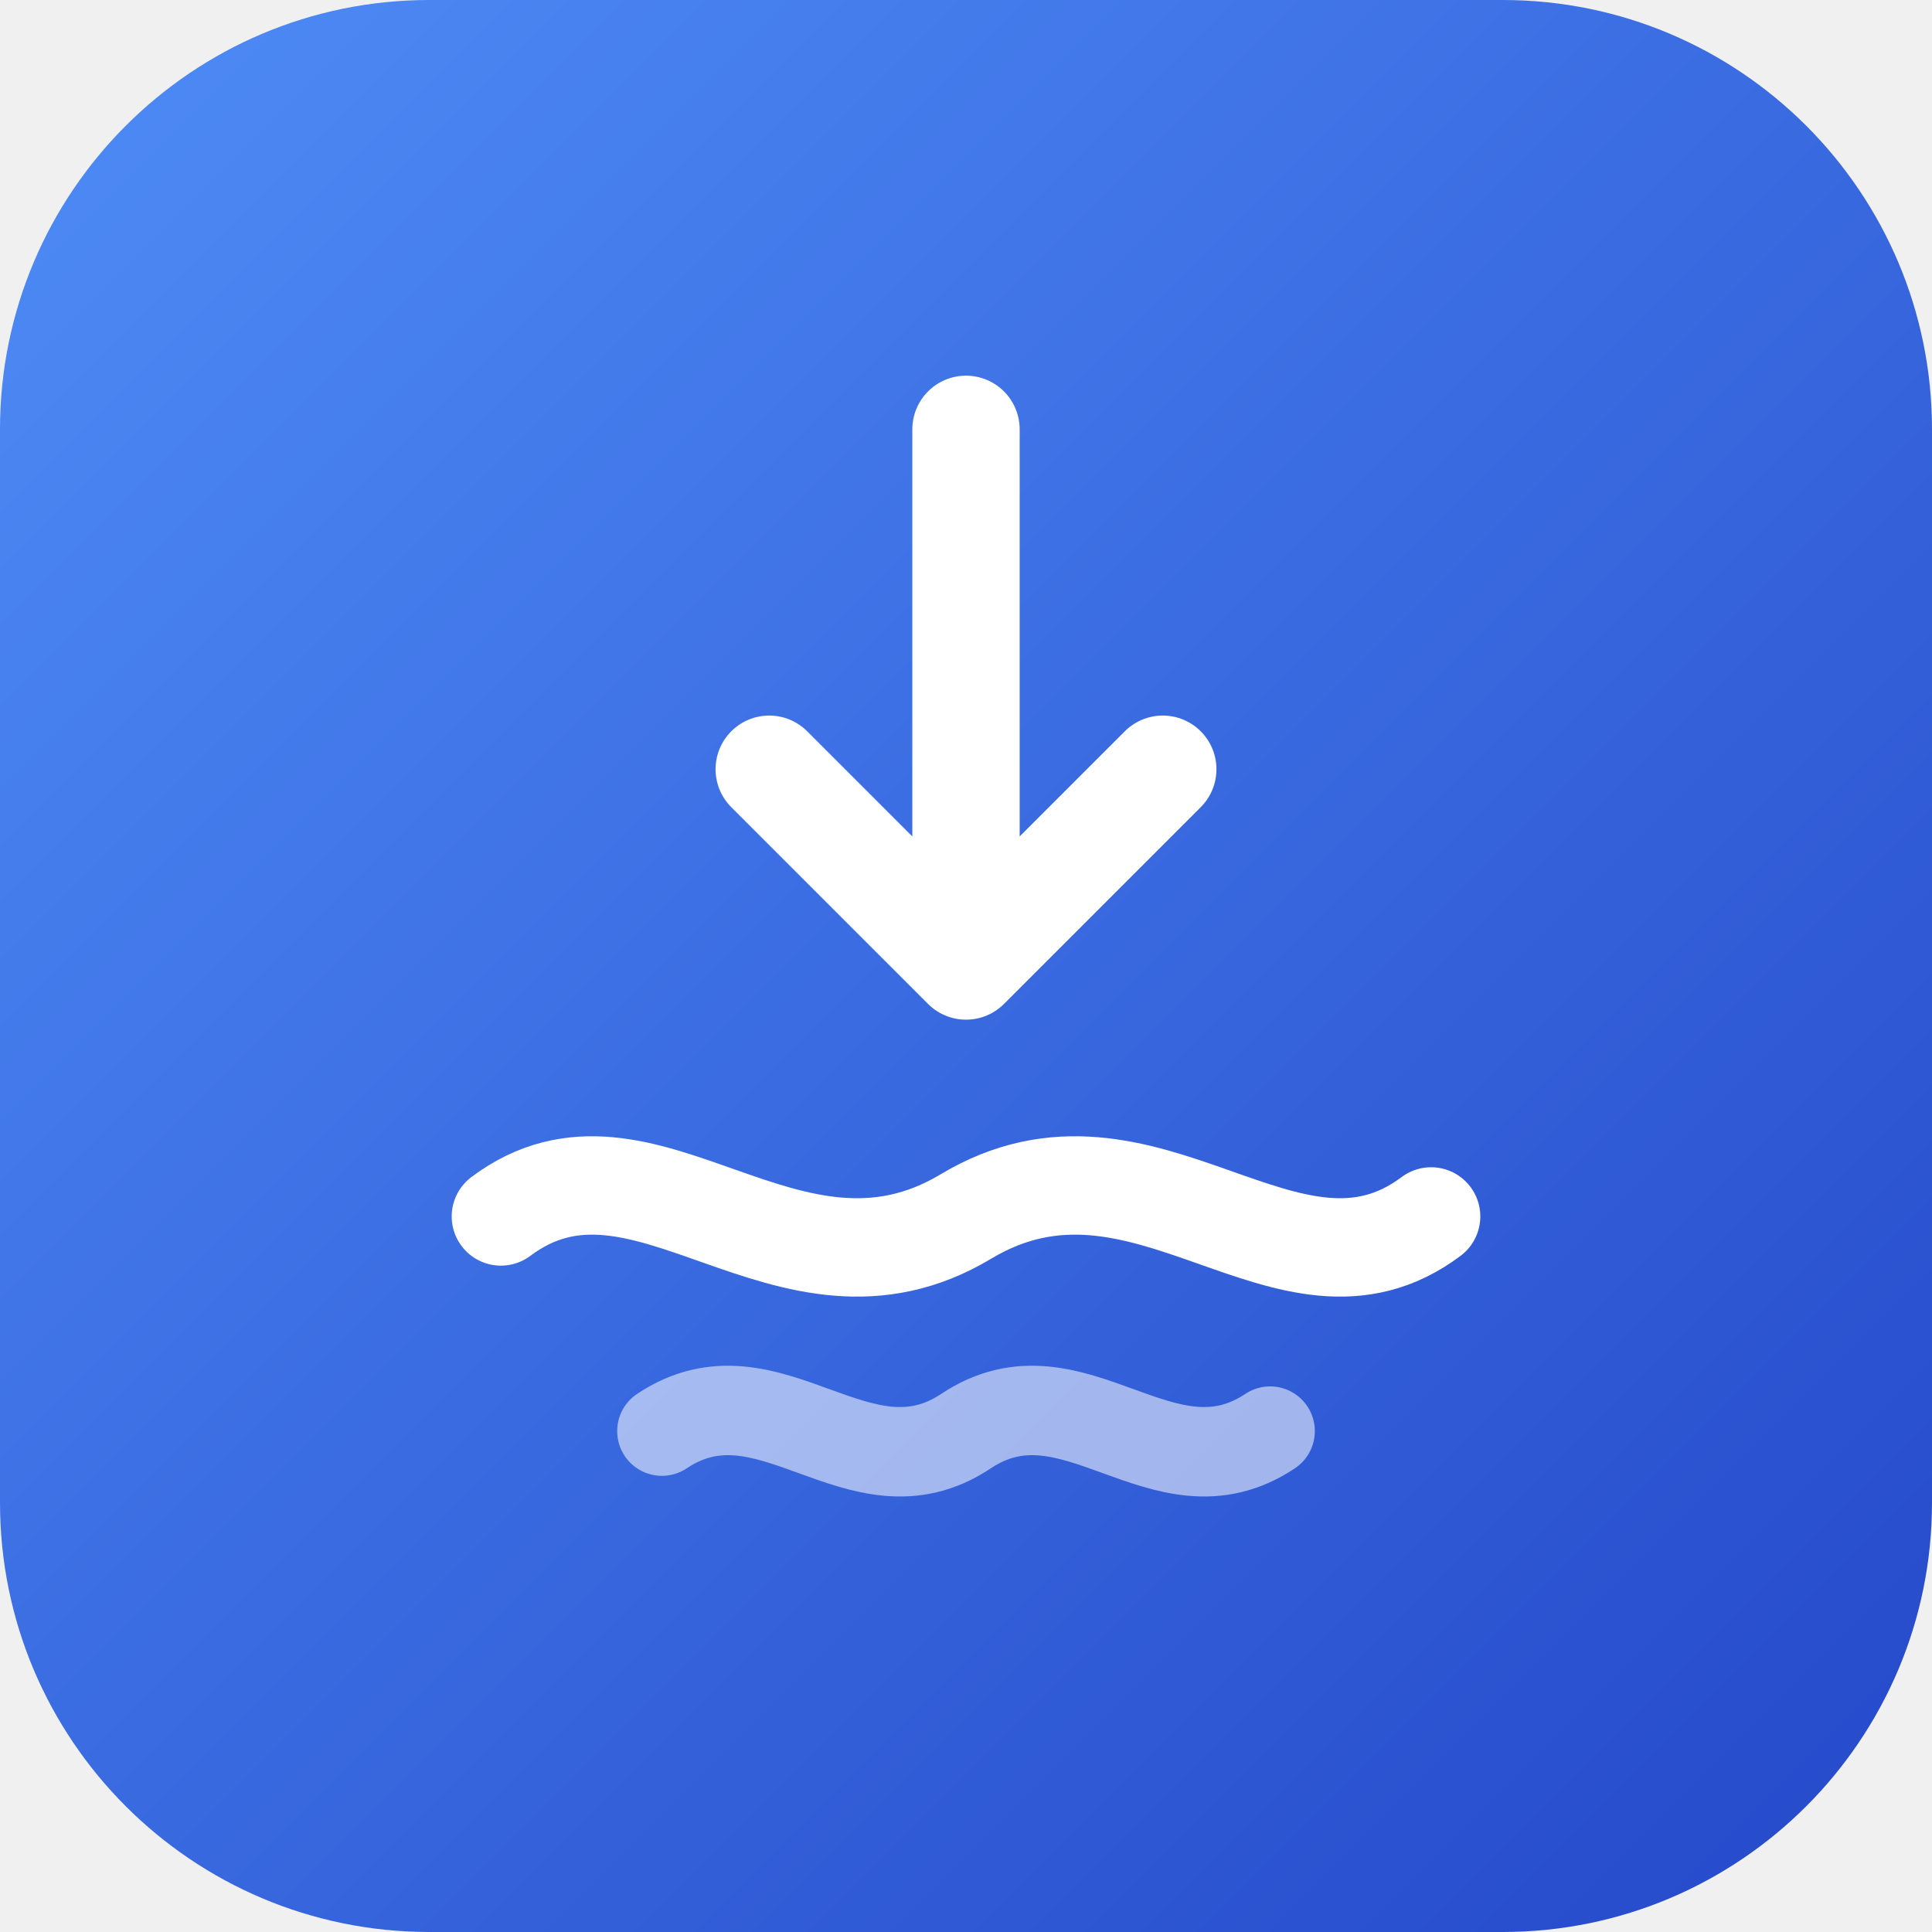
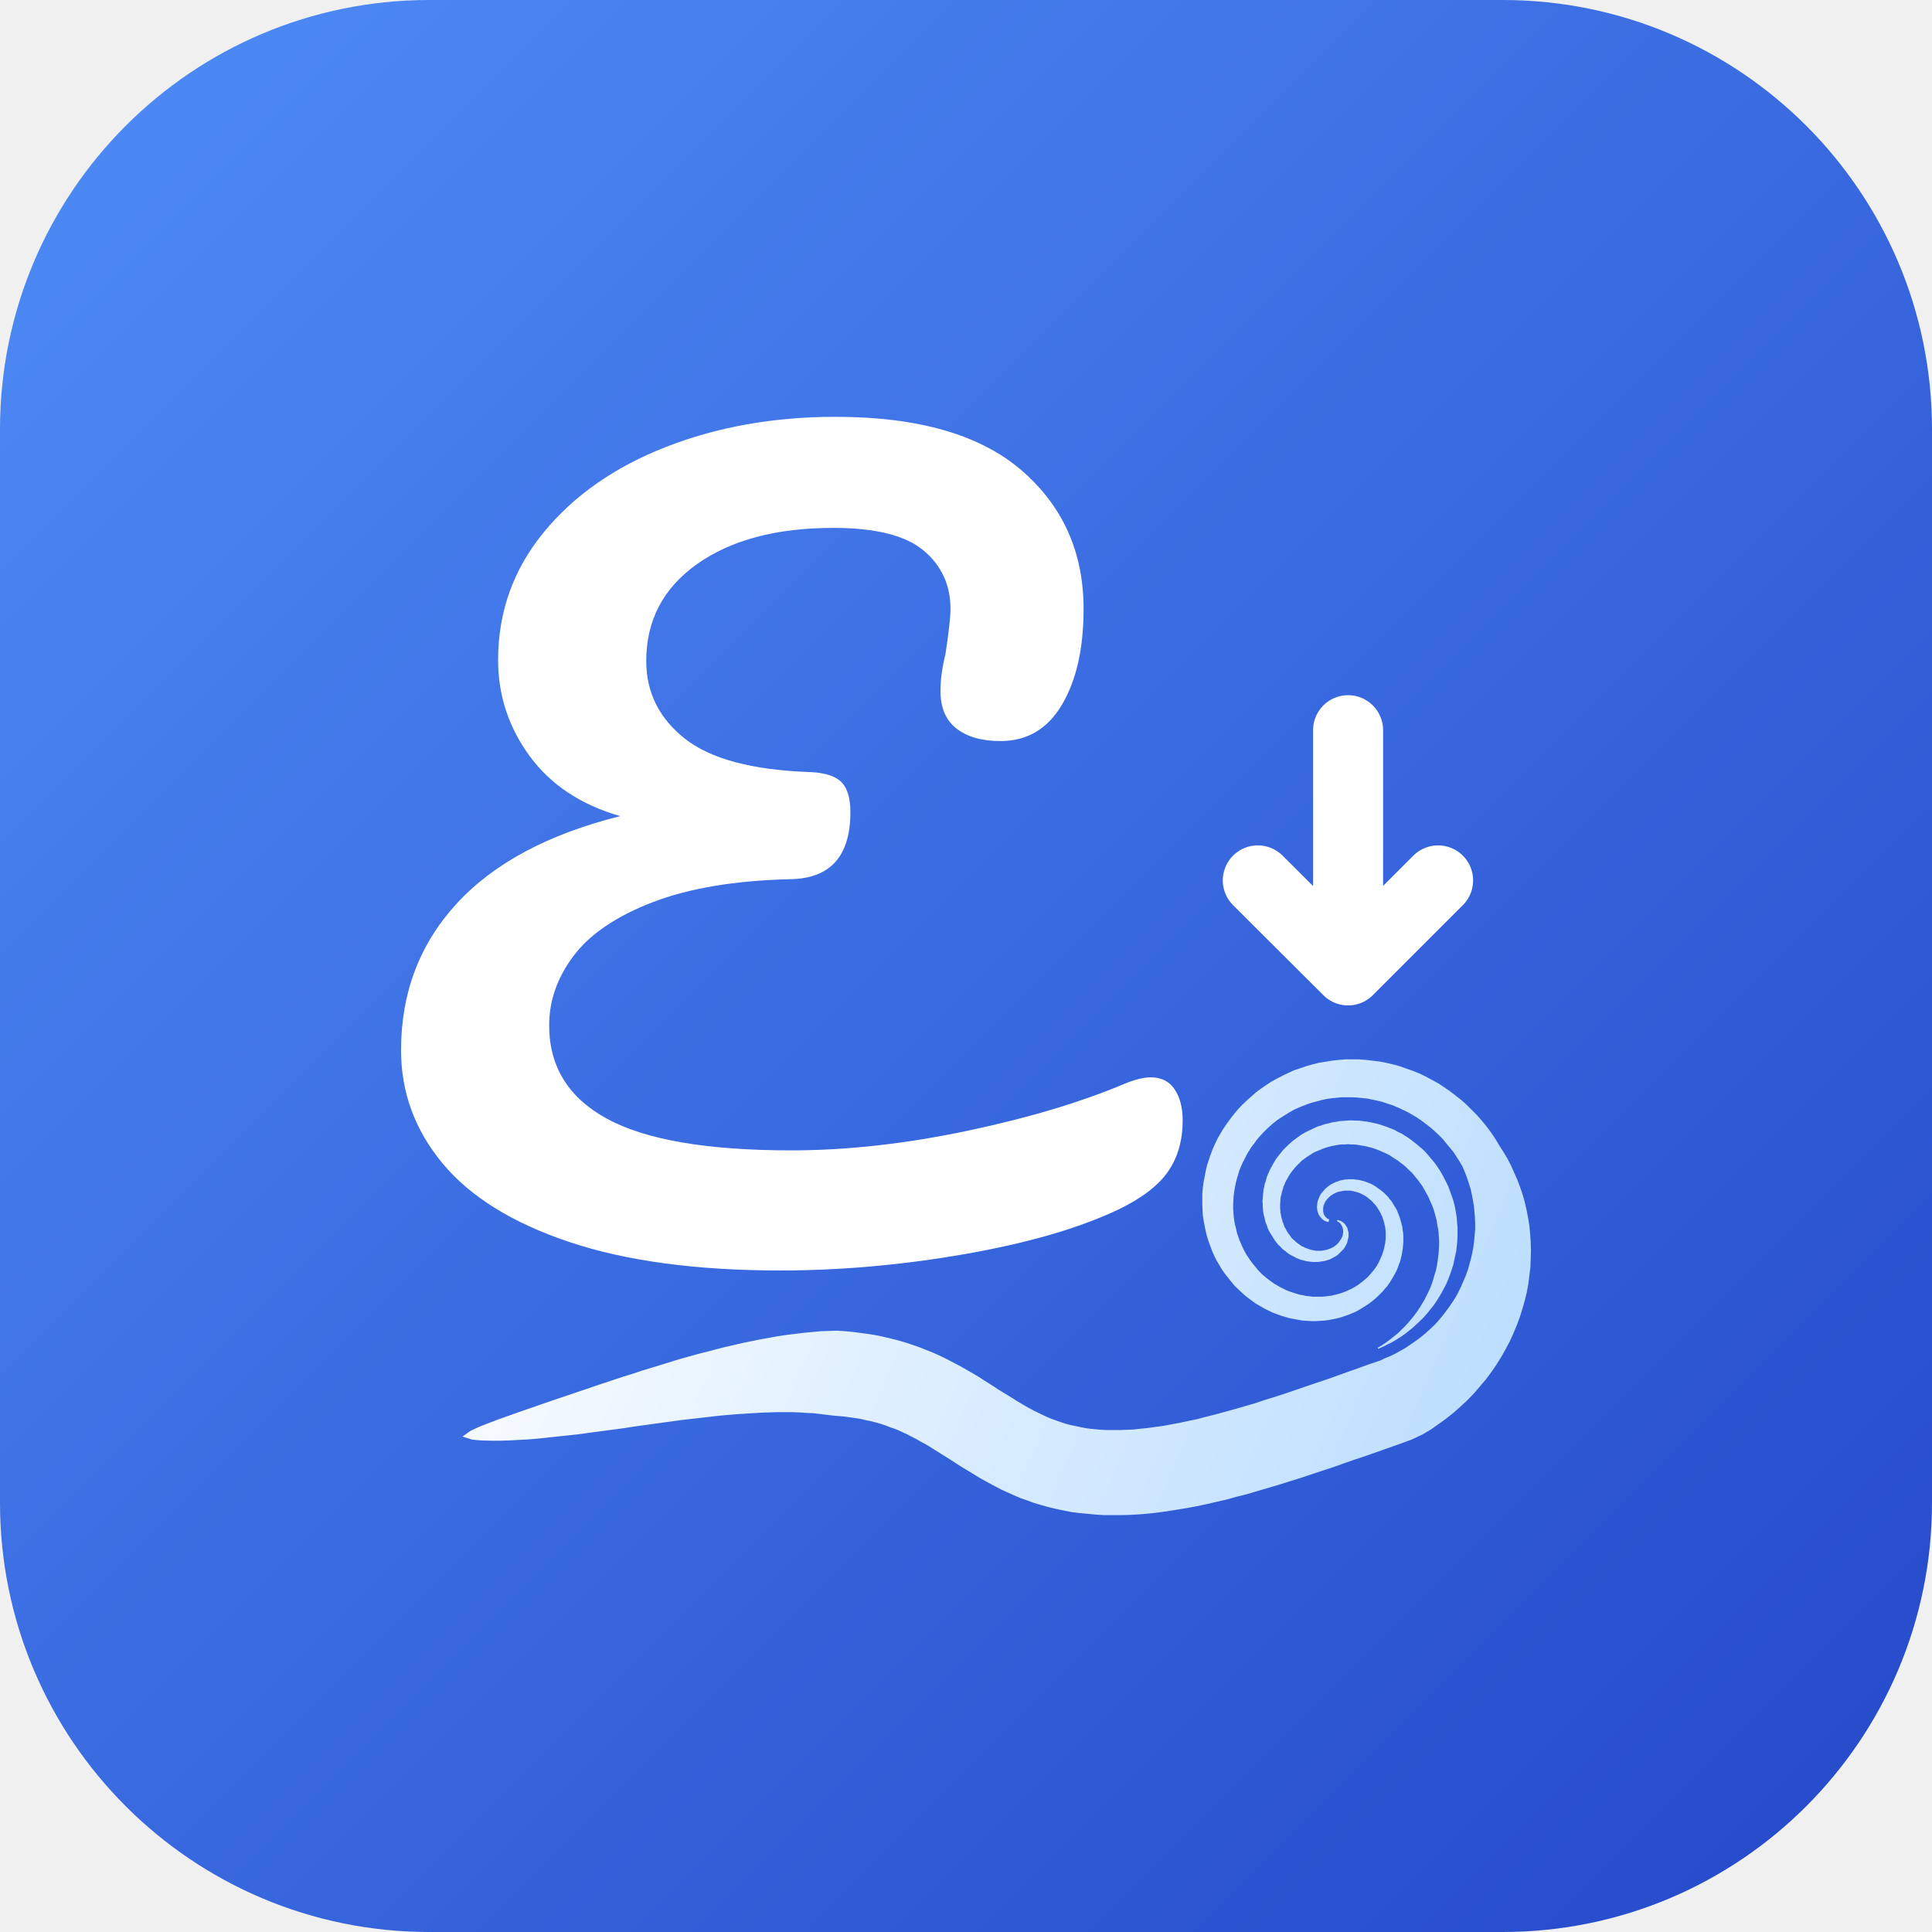
<svg xmlns="http://www.w3.org/2000/svg" viewBox="0 0 108 108" width="108" height="108">
  <defs>
    <linearGradient id="bg-grad" x1="0%" y1="0%" x2="100%" y2="100%">
      <stop offset="0%" stop-color="#4F8DF7" />
      <stop offset="100%" stop-color="#2447C9" />
    </linearGradient>
+     <linearGradient id="wave-grad" gradientUnits="userSpaceOnUse" x1="34.6" y1="57.6" x2="75.8" y2="75.2">
+       <stop offset="0" stop-color="#FFFFFF" />
+       <stop offset="1" stop-color="#B8DCFF" />
+     </linearGradient>
  </defs>
  <rect width="108" height="108" rx="24" fill="url(#bg-grad)" />
-   <g fill="none" stroke="#FFFFFF" stroke-linecap="round" stroke-linejoin="round">
-     <path d="M54 24 V54 M43 43 L54 54 L65 43" stroke-width="6" />
-     <path d="M28 68 C36 62 44 74 54 68 C64 62 72 74 80 68" stroke-width="5.5" />
-     <path d="M37 80 C43 76 48 84 54 80 C60 76 65 84 71 80" stroke-width="5" opacity="0.55" />
+   <g transform="translate(54 54) scale(1.45) translate(-54 -54)">
+     <path d="M61.118 58.292Q61.735 58.292 62.044 58.755Q62.353 59.218 62.353 59.951Q62.353 61.108 61.793 61.919Q61.234 62.729 59.883 63.385Q57.607 64.465 53.98 65.102Q50.354 65.738 46.843 65.738Q41.981 65.738 38.702 64.639Q35.422 63.539 33.821 61.61Q32.22 59.681 32.22 57.25Q32.22 53.932 34.361 51.598Q36.503 49.264 40.669 48.222Q38.393 47.566 37.178 45.907Q35.962 44.248 35.962 42.203Q35.962 39.425 37.718 37.284Q39.473 35.143 42.444 33.985Q45.415 32.828 48.965 32.828Q53.749 32.828 56.141 34.892Q58.533 36.956 58.533 40.236Q58.533 42.512 57.703 43.92Q56.874 45.328 55.331 45.328Q54.25 45.328 53.633 44.846Q53.016 44.364 53.016 43.399Q53.016 42.743 53.209 41.972Q53.402 40.699 53.402 40.236Q53.402 38.847 52.36 37.978Q51.318 37.11 48.887 37.11Q45.608 37.11 43.64 38.499Q41.673 39.888 41.673 42.242Q41.673 44.055 43.158 45.232Q44.643 46.409 48 46.524Q48.849 46.563 49.196 46.91Q49.543 47.257 49.543 48.068Q49.543 50.614 47.228 50.653Q44.026 50.73 41.923 51.54Q39.821 52.35 38.875 53.604Q37.93 54.858 37.93 56.286Q37.93 58.678 40.168 59.893Q42.406 61.108 47.267 61.108Q50.469 61.108 54.038 60.356Q57.607 59.604 60.153 58.523Q60.732 58.292 61.118 58.292Z" fill="#FFFFFF" />
+     <path d="M34.59 72.14 L34.96 72.26 L35.31 72.29 L35.67 72.30 L36.03 72.30 L36.40 72.29 L36.76 72.27 L37.13 72.25 L37.50 72.22 L37.87 72.18 L38.24 72.14 L38.62 72.10 L38.99 72.06 L39.37 72.01 L39.74 71.96 L40.12 71.91 L40.49 71.86 L40.86 71.81 L41.24 71.75 L41.61 71.70 L41.97 71.65 L42.34 71.60 L42.70 71.55 L43.06 71.50 L43.42 71.46 L43.77 71.42 L44.12 71.38 L44.46 71.34 L44.80 71.31 L45.14 71.28 L45.46 71.26 L45.79 71.24 L46.10 71.22 L46.41 71.21 L46.71 71.20 L47.01 71.20 L47.29 71.20 L47.57 71.21 L47.85 71.23 L48.11 71.24 L48.36 71.27 L48.61 71.30 L48.85 71.33 L49.08 71.35 L49.31 71.37 L49.53 71.40 L49.74 71.43 L49.94 71.46 L50.14 71.51 L50.34 71.55 L50.53 71.60 L50.71 71.65 L50.89 71.71 L51.07 71.78 L51.25 71.84 L51.42 71.91 L51.59 71.99 L51.76 72.07 L51.93 72.16 L52.09 72.24 L52.26 72.34 L52.43 72.43 L52.60 72.53 L52.77 72.64 L52.95 72.75 L53.12 72.86 L53.30 72.97 L53.49 73.09 L53.67 73.21 L53.86 73.33 L54.06 73.45 L54.26 73.57 L54.47 73.70 L54.68 73.82 L54.90 73.94 L55.12 74.06 L55.35 74.18 L55.59 74.29 L55.84 74.40 L56.09 74.51 L56.35 74.60 L56.62 74.70 L56.89 74.78 L57.18 74.86 L57.47 74.93 L57.76 74.99 L58.06 75.05 L58.37 75.09 L58.69 75.12 L59.01 75.15 L59.33 75.17 L59.66 75.17 L60.00 75.17 L60.34 75.16 L60.69 75.14 L61.04 75.11 L61.40 75.07 L61.76 75.02 L62.13 74.96 L62.50 74.90 L62.88 74.83 L63.26 74.75 L63.65 74.66 L64.04 74.57 L64.44 74.46 L64.84 74.36 L65.24 74.24 L65.65 74.12 L66.06 74.00 L66.47 73.87 L66.89 73.74 L67.31 73.60 L67.73 73.46 L68.16 73.32 L68.58 73.17 L69.01 73.02 L69.43 72.88 L69.86 72.73 L70.28 72.58 L70.71 72.43 L71.20 72.25 L71.60 72.06 L71.92 71.87 L72.22 71.66 L72.51 71.45 L72.80 71.22 L73.07 70.98 L73.33 70.74 L73.58 70.48 L73.81 70.21 L74.04 69.94 L74.25 69.66 L74.45 69.37 L74.63 69.08 L74.80 68.78 L74.96 68.48 L75.10 68.17 L75.23 67.86 L75.35 67.54 L75.45 67.22 L75.54 66.90 L75.62 66.58 L75.68 66.25 L75.72 65.93 L75.76 65.61 L75.77 65.28 L75.78 64.96 L75.77 64.64 L75.75 64.33 L75.72 64.02 L75.67 63.71 L75.61 63.40 L75.54 63.10 L75.46 62.81 L75.36 62.52 L75.25 62.23 L75.13 61.96 L75.01 61.69 L74.87 61.42 L74.72 61.17 L74.56 60.92 L74.41 60.67 L74.25 60.43 L74.08 60.20 L73.90 59.98 L73.71 59.76 L73.51 59.56 L73.31 59.36 L73.10 59.17 L72.88 59.00 L72.66 58.83 L72.43 58.67 L72.20 58.52 L71.96 58.39 L71.72 58.26 L71.47 58.14 L71.22 58.04 L70.96 57.95 L70.71 57.86 L70.45 57.79 L70.19 57.73 L69.93 57.68 L69.67 57.65 L69.41 57.62 L69.15 57.60 L68.88 57.60 L68.63 57.60 L68.37 57.62 L68.11 57.65 L67.86 57.69 L67.61 57.73 L67.37 57.79 L67.12 57.86 L66.89 57.94 L66.65 58.02 L66.43 58.12 L66.20 58.23 L65.99 58.34 L65.77 58.46 L65.57 58.59 L65.37 58.73 L65.18 58.87 L65.00 59.03 L64.82 59.19 L64.65 59.35 L64.49 59.52 L64.34 59.70 L64.20 59.88 L64.06 60.07 L63.93 60.26 L63.81 60.46 L63.70 60.65 L63.60 60.86 L63.51 61.06 L63.43 61.27 L63.36 61.48 L63.29 61.69 L63.24 61.91 L63.20 62.12 L63.16 62.33 L63.13 62.55 L63.11 62.76 L63.11 62.97 L63.11 63.19 L63.12 63.40 L63.13 63.61 L63.16 63.81 L63.20 64.02 L63.24 64.22 L63.29 64.42 L63.35 64.61 L63.42 64.80 L63.49 64.99 L63.57 65.17 L63.66 65.35 L63.76 65.52 L63.86 65.69 L63.97 65.85 L64.09 66.00 L64.21 66.15 L64.33 66.30 L64.46 66.43 L64.60 66.56 L64.74 66.69 L64.88 66.80 L65.03 66.91 L65.18 67.02 L65.34 67.11 L65.49 67.20 L65.65 67.28 L65.82 67.36 L65.98 67.42 L66.14 67.48 L66.31 67.53 L66.48 67.58 L66.65 67.61 L66.81 67.64 L66.98 67.67 L67.15 67.68 L67.32 67.69 L67.48 67.69 L67.65 67.68 L67.81 67.67 L67.97 67.65 L68.13 67.62 L68.28 67.59 L68.44 67.55 L68.59 67.50 L68.73 67.45 L68.88 67.39 L69.02 67.33 L69.15 67.26 L69.28 67.18 L69.41 67.10 L69.53 67.02 L69.65 66.93 L69.76 66.84 L69.87 66.74 L69.97 66.64 L70.07 66.54 L70.16 66.43 L70.25 66.33 L70.33 66.21 L70.40 66.10 L70.47 65.98 L70.54 65.86 L70.60 65.74 L70.65 65.62 L70.69 65.50 L70.74 65.38 L70.77 65.25 L70.80 65.13 L70.82 65.01 L70.84 64.88 L70.85 64.76 L70.86 64.64 L70.86 64.52 L70.86 64.40 L70.85 64.28 L70.83 64.16 L70.82 64.05 L70.79 63.94 L70.76 63.83 L70.73 63.72 L70.69 63.61 L70.65 63.51 L70.61 63.41 L70.56 63.32 L70.50 63.23 L70.45 63.14 L70.39 63.05 L70.32 62.97 L70.26 62.89 L70.19 62.82 L70.12 62.75 L70.05 62.69 L69.97 62.63 L69.89 62.57 L69.82 62.52 L69.74 62.47 L69.66 62.42 L69.57 62.38 L69.49 62.35 L69.41 62.32 L69.33 62.29 L69.24 62.27 L69.16 62.25 L69.08 62.24 L69.00 62.23 L68.92 62.22 L68.84 62.22 L68.76 62.22 L68.68 62.23 L68.60 62.23 L68.53 62.25 L68.46 62.26 L68.39 62.28 L68.32 62.31 L68.25 62.33 L68.19 62.36 L68.13 62.39 L68.07 62.42 L68.01 62.46 L67.96 62.50 L67.91 62.54 L67.86 62.58 L67.82 62.62 L67.78 62.67 L67.74 62.72 L67.70 62.76 L67.67 62.81 L67.64 62.86 L67.62 62.91 L67.60 62.96 L67.58 63.01 L67.56 63.06 L67.55 63.11 L67.54 63.16 L67.54 63.21 L67.53 63.26 L67.53 63.31 L67.54 63.35 L67.54 63.40 L67.55 63.44 L67.56 63.49 L67.58 63.53 L67.59 63.57 L67.61 63.60 L67.63 63.64 L67.66 63.67 L67.68 63.70 L67.71 63.73 L67.73 63.76 L67.76 63.78 L67.79 63.80 L67.82 63.82 L67.85 63.83 L67.89 63.85 L67.92 63.86 L67.95 63.86 L67.98 63.87 L68.00 63.77 L67.98 63.76 L67.96 63.75 L67.94 63.74 L67.92 63.73 L67.90 63.71 L67.88 63.69 L67.86 63.67 L67.84 63.65 L67.83 63.63 L67.82 63.61 L67.80 63.58 L67.79 63.56 L67.78 63.53 L67.78 63.50 L67.77 63.47 L67.77 63.44 L67.77 63.41 L67.77 63.38 L67.77 63.35 L67.77 63.32 L67.78 63.28 L67.78 63.25 L67.79 63.22 L67.81 63.18 L67.82 63.15 L67.84 63.12 L67.85 63.08 L67.88 63.05 L67.90 63.02 L67.92 62.99 L67.95 62.96 L67.98 62.93 L68.01 62.90 L68.04 62.87 L68.08 62.84 L68.12 62.82 L68.16 62.79 L68.20 62.77 L68.24 62.75 L68.29 62.73 L68.33 62.71 L68.38 62.70 L68.43 62.69 L68.48 62.68 L68.54 62.67 L68.59 62.66 L68.64 62.66 L68.70 62.66 L68.76 62.66 L68.82 62.66 L68.87 62.67 L68.93 62.68 L68.99 62.70 L69.05 62.71 L69.11 62.73 L69.17 62.75 L69.23 62.78 L69.29 62.81 L69.35 62.84 L69.40 62.87 L69.46 62.91 L69.51 62.95 L69.57 63.00 L69.62 63.04 L69.67 63.09 L69.72 63.15 L69.77 63.20 L69.82 63.26 L69.86 63.32 L69.90 63.39 L69.94 63.45 L69.98 63.52 L70.01 63.59 L70.05 63.67 L70.07 63.74 L70.10 63.82 L70.12 63.90 L70.14 63.98 L70.16 64.07 L70.17 64.15 L70.18 64.24 L70.18 64.33 L70.18 64.41 L70.18 64.50 L70.17 64.60 L70.16 64.69 L70.14 64.78 L70.12 64.87 L70.10 64.96 L70.07 65.05 L70.04 65.14 L70.00 65.23 L69.96 65.32 L69.92 65.41 L69.87 65.50 L69.82 65.59 L69.76 65.67 L69.70 65.75 L69.63 65.83 L69.56 65.91 L69.49 65.99 L69.41 66.06 L69.33 66.13 L69.24 66.20 L69.15 66.27 L69.06 66.33 L68.96 66.39 L68.87 66.44 L68.76 66.49 L68.66 66.54 L68.55 66.58 L68.44 66.62 L68.33 66.65 L68.21 66.68 L68.09 66.71 L67.98 66.72 L67.85 66.74 L67.73 66.75 L67.61 66.75 L67.48 66.75 L67.36 66.75 L67.23 66.73 L67.11 66.72 L66.98 66.69 L66.85 66.67 L66.73 66.63 L66.60 66.59 L66.48 66.55 L66.35 66.50 L66.23 66.44 L66.11 66.38 L65.99 66.31 L65.87 66.24 L65.76 66.16 L65.65 66.08 L65.54 65.99 L65.43 65.90 L65.33 65.80 L65.23 65.69 L65.14 65.58 L65.05 65.47 L64.96 65.35 L64.88 65.23 L64.80 65.11 L64.73 64.98 L64.66 64.84 L64.60 64.70 L64.54 64.56 L64.49 64.42 L64.44 64.27 L64.41 64.12 L64.37 63.97 L64.34 63.81 L64.32 63.66 L64.31 63.50 L64.30 63.34 L64.30 63.18 L64.31 63.02 L64.32 62.85 L64.34 62.69 L64.37 62.53 L64.40 62.37 L64.44 62.21 L64.49 62.04 L64.54 61.88 L64.60 61.73 L64.67 61.57 L64.75 61.42 L64.83 61.26 L64.92 61.11 L65.01 60.97 L65.12 60.83 L65.22 60.69 L65.34 60.55 L65.46 60.42 L65.59 60.29 L65.72 60.17 L65.86 60.05 L66.00 59.94 L66.15 59.84 L66.31 59.74 L66.47 59.64 L66.63 59.55 L66.80 59.47 L66.97 59.40 L67.15 59.33 L67.33 59.27 L67.52 59.22 L67.70 59.17 L67.89 59.13 L68.08 59.10 L68.28 59.08 L68.47 59.06 L68.67 59.06 L68.87 59.06 L69.07 59.07 L69.27 59.09 L69.47 59.11 L69.66 59.15 L69.86 59.19 L70.06 59.24 L70.26 59.31 L70.45 59.37 L70.64 59.45 L70.83 59.54 L71.02 59.63 L71.20 59.73 L71.38 59.84 L71.56 59.96 L71.73 60.09 L71.90 60.22 L72.06 60.36 L72.22 60.51 L72.37 60.66 L72.51 60.83 L72.65 61.00 L72.79 61.17 L72.91 61.35 L73.03 61.54 L73.14 61.73 L73.23 61.94 L73.31 62.15 L73.38 62.36 L73.45 62.58 L73.50 62.80 L73.54 63.02 L73.58 63.24 L73.60 63.47 L73.62 63.69 L73.63 63.92 L73.63 64.15 L73.61 64.37 L73.59 64.60 L73.56 64.83 L73.52 65.05 L73.47 65.27 L73.41 65.49 L73.35 65.71 L73.27 65.93 L73.18 66.14 L73.09 66.35 L72.99 66.56 L72.88 66.76 L72.76 66.95 L72.63 67.14 L72.49 67.33 L72.35 67.51 L72.20 67.69 L72.04 67.86 L71.87 68.02 L71.70 68.17 L71.52 68.32 L71.33 68.46 L71.14 68.59 L70.95 68.72 L70.74 68.84 L70.54 68.95 L70.33 69.05 L70.11 69.14 L69.97 69.21 L69.61 69.33 L69.19 69.48 L68.77 69.63 L68.35 69.78 L67.93 69.93 L67.51 70.07 L67.10 70.21 L66.69 70.35 L66.28 70.49 L65.88 70.62 L65.49 70.74 L65.10 70.87 L64.72 70.98 L64.34 71.09 L63.97 71.19 L63.61 71.29 L63.25 71.38 L62.91 71.47 L62.57 71.54 L62.24 71.61 L61.92 71.67 L61.60 71.73 L61.30 71.77 L61.01 71.81 L60.72 71.84 L60.45 71.87 L60.18 71.88 L59.93 71.89 L59.68 71.89 L59.44 71.89 L59.21 71.88 L58.99 71.86 L58.78 71.84 L58.58 71.81 L58.38 71.77 L58.19 71.73 L58.00 71.69 L57.82 71.64 L57.64 71.58 L57.47 71.52 L57.30 71.46 L57.13 71.39 L56.96 71.31 L56.80 71.23 L56.63 71.15 L56.46 71.06 L56.30 70.97 L56.13 70.87 L55.96 70.77 L55.79 70.66 L55.61 70.55 L55.43 70.44 L55.25 70.33 L55.07 70.21 L54.88 70.09 L54.69 69.97 L54.49 69.84 L54.29 69.72 L54.08 69.60 L53.87 69.48 L53.65 69.36 L53.42 69.24 L53.19 69.12 L52.96 69.01 L52.71 68.90 L52.46 68.80 L52.21 68.70 L51.95 68.61 L51.68 68.52 L51.41 68.44 L51.13 68.37 L50.84 68.30 L50.56 68.24 L50.26 68.19 L49.96 68.15 L49.66 68.11 L49.35 68.08 L49.04 68.06 L48.72 68.07 L48.40 68.08 L48.08 68.11 L47.76 68.14 L47.43 68.18 L47.10 68.22 L46.76 68.27 L46.43 68.33 L46.09 68.39 L45.75 68.46 L45.40 68.53 L45.06 68.61 L44.71 68.69 L44.36 68.78 L44.01 68.87 L43.66 68.96 L43.30 69.06 L42.94 69.16 L42.59 69.27 L42.23 69.38 L41.87 69.49 L41.51 69.60 L41.15 69.72 L40.79 69.83 L40.43 69.95 L40.07 70.07 L39.71 70.19 L39.36 70.31 L39.00 70.43 L38.65 70.55 L38.29 70.67 L37.94 70.79 L37.59 70.91 L37.25 71.03 L36.90 71.15 L36.56 71.27 L36.22 71.39 L35.89 71.51 L35.55 71.64 L35.22 71.77 L34.90 71.92 L34.59 72.14 Z M69.89 68.76 L70.07 68.68 L70.25 68.59 L70.43 68.50 L70.60 68.40 L70.77 68.29 L70.93 68.18 L71.08 68.06 L71.24 67.93 L71.38 67.80 L71.52 67.67 L71.66 67.53 L71.79 67.38 L71.91 67.23 L72.03 67.08 L72.14 66.92 L72.24 66.76 L72.34 66.59 L72.43 66.42 L72.52 66.25 L72.59 66.08 L72.66 65.90 L72.72 65.72 L72.78 65.54 L72.82 65.36 L72.86 65.17 L72.90 64.99 L72.92 64.80 L72.94 64.62 L72.95 64.43 L72.95 64.25 L72.95 64.06 L72.93 63.88 L72.92 63.70 L72.89 63.52 L72.86 63.34 L72.82 63.16 L72.77 62.99 L72.71 62.82 L72.65 62.65 L72.59 62.49 L72.51 62.33 L72.43 62.17 L72.35 62.02 L72.26 61.87 L72.16 61.72 L72.06 61.58 L71.95 61.45 L71.84 61.32 L71.73 61.19 L71.61 61.07 L71.48 60.96 L71.35 60.85 L71.22 60.75 L71.09 60.65 L70.95 60.56 L70.81 60.47 L70.66 60.40 L70.52 60.32 L70.37 60.26 L70.22 60.20 L70.07 60.15 L69.92 60.10 L69.76 60.06 L69.61 60.03 L69.46 60.00 L69.30 59.98 L69.15 59.96 L69.00 59.96 L68.85 59.95 L68.69 59.96 L68.55 59.97 L68.40 59.98 L68.25 60.01 L68.11 60.03 L67.97 60.07 L67.83 60.10 L67.69 60.15 L67.55 60.19 L67.42 60.25 L67.30 60.31 L67.17 60.37 L67.05 60.43 L66.93 60.50 L66.82 60.58 L66.71 60.66 L66.60 60.74 L66.50 60.83 L66.40 60.92 L66.31 61.01 L66.22 61.10 L66.14 61.20 L66.06 61.30 L65.98 61.40 L65.91 61.51 L65.85 61.61 L65.79 61.72 L65.73 61.83 L65.68 61.94 L65.63 62.05 L65.59 62.16 L65.56 62.28 L65.52 62.39 L65.50 62.50 L65.47 62.62 L65.46 62.73 L65.45 62.84 L65.44 62.95 L65.43 63.07 L65.44 63.18 L65.44 63.29 L65.45 63.39 L65.46 63.50 L65.48 63.60 L65.51 63.71 L65.53 63.81 L65.56 63.91 L65.60 64.00 L65.63 64.10 L65.67 64.19 L65.72 64.28 L65.77 64.36 L65.82 64.44 L65.87 64.52 L65.92 64.60 L65.98 64.67 L66.04 64.75 L66.11 64.81 L66.17 64.88 L66.24 64.94 L66.31 64.99 L66.38 65.05 L66.45 65.10 L66.52 65.14 L66.59 65.18 L66.67 65.22 L66.74 65.26 L66.82 65.29 L66.89 65.32 L66.97 65.34 L67.05 65.36 L67.12 65.38 L67.20 65.39 L67.27 65.40 L67.35 65.41 L67.42 65.41 L67.49 65.41 L67.56 65.41 L67.64 65.40 L67.70 65.39 L67.77 65.38 L67.84 65.37 L67.90 65.35 L67.97 65.33 L68.03 65.31 L68.09 65.28 L68.14 65.25 L68.20 65.22 L68.25 65.19 L68.30 65.16 L68.35 65.12 L68.39 65.08 L68.43 65.04 L68.47 65.00 L68.51 64.96 L68.55 64.92 L68.58 64.88 L68.61 64.83 L68.63 64.79 L68.66 64.74 L68.68 64.70 L68.70 64.65 L68.71 64.60 L68.72 64.56 L68.73 64.51 L68.74 64.47 L68.75 64.42 L68.75 64.38 L68.75 64.34 L68.75 64.29 L68.74 64.25 L68.73 64.21 L68.72 64.17 L68.71 64.13 L68.70 64.10 L68.68 64.06 L68.66 64.03 L68.64 64.00 L68.62 63.97 L68.60 63.94 L68.58 63.92 L68.55 63.90 L68.53 63.88 L68.50 63.86 L68.47 63.84 L68.45 63.83 L68.42 63.82 L68.39 63.81 L68.36 63.80 L68.33 63.80 L68.31 63.79 L68.30 63.83 L68.32 63.84 L68.34 63.86 L68.36 63.87 L68.38 63.88 L68.40 63.90 L68.42 63.92 L68.44 63.93 L68.45 63.95 L68.47 63.98 L68.48 64.00 L68.49 64.02 L68.50 64.04 L68.51 64.07 L68.52 64.09 L68.53 64.12 L68.53 64.15 L68.54 64.18 L68.54 64.20 L68.54 64.23 L68.54 64.26 L68.54 64.29 L68.53 64.32 L68.53 64.36 L68.52 64.39 L68.51 64.42 L68.50 64.45 L68.48 64.48 L68.47 64.51 L68.45 64.54 L68.43 64.57 L68.41 64.60 L68.39 64.63 L68.37 64.66 L68.34 64.69 L68.31 64.72 L68.29 64.74 L68.25 64.77 L68.22 64.79 L68.19 64.82 L68.15 64.84 L68.11 64.86 L68.07 64.88 L68.03 64.90 L67.99 64.91 L67.95 64.93 L67.90 64.94 L67.86 64.95 L67.81 64.96 L67.76 64.97 L67.71 64.98 L67.66 64.98 L67.61 64.98 L67.56 64.98 L67.50 64.98 L67.45 64.97 L67.40 64.96 L67.34 64.95 L67.29 64.94 L67.23 64.92 L67.18 64.90 L67.12 64.88 L67.07 64.86 L67.02 64.83 L66.96 64.81 L66.91 64.78 L66.86 64.74 L66.81 64.71 L66.76 64.67 L66.71 64.63 L66.66 64.58 L66.61 64.54 L66.56 64.49 L66.52 64.44 L66.48 64.38 L66.44 64.33 L66.40 64.27 L66.36 64.21 L66.33 64.14 L66.29 64.08 L66.26 64.01 L66.24 63.94 L66.21 63.87 L66.19 63.80 L66.17 63.73 L66.15 63.65 L66.14 63.58 L66.12 63.50 L66.12 63.42 L66.11 63.34 L66.11 63.26 L66.11 63.17 L66.12 63.09 L66.12 63.01 L66.13 62.92 L66.15 62.84 L66.17 62.76 L66.19 62.67 L66.22 62.59 L66.24 62.50 L66.28 62.42 L66.31 62.34 L66.35 62.26 L66.40 62.18 L66.44 62.10 L66.49 62.02 L66.55 61.94 L66.61 61.86 L66.67 61.79 L66.73 61.72 L66.80 61.65 L66.87 61.58 L66.94 61.51 L67.02 61.45 L67.10 61.39 L67.19 61.33 L67.27 61.28 L67.36 61.22 L67.45 61.17 L67.55 61.13 L67.65 61.09 L67.74 61.05 L67.85 61.01 L67.95 60.98 L68.06 60.95 L68.16 60.93 L68.27 60.91 L68.38 60.89 L68.49 60.88 L68.61 60.88 L68.72 60.87 L68.84 60.88 L68.95 60.88 L69.07 60.89 L69.18 60.91 L69.30 60.93 L69.42 60.95 L69.53 60.98 L69.65 61.01 L69.77 61.05 L69.88 61.09 L70.00 61.14 L70.11 61.19 L70.22 61.24 L70.34 61.30 L70.44 61.37 L70.55 61.44 L70.66 61.51 L70.76 61.59 L70.87 61.67 L70.97 61.76 L71.06 61.85 L71.16 61.94 L71.25 62.04 L71.34 62.15 L71.43 62.26 L71.51 62.37 L71.59 62.48 L71.66 62.60 L71.73 62.73 L71.80 62.85 L71.86 62.98 L71.92 63.12 L71.98 63.25 L72.03 63.39 L72.07 63.53 L72.11 63.68 L72.15 63.83 L72.17 63.98 L72.20 64.13 L72.22 64.28 L72.23 64.44 L72.24 64.60 L72.24 64.76 L72.23 64.92 L72.22 65.08 L72.20 65.24 L72.18 65.40 L72.15 65.57 L72.12 65.73 L72.07 65.89 L72.02 66.06 L71.97 66.22 L71.91 66.38 L71.84 66.54 L71.76 66.70 L71.68 66.86 L71.59 67.01 L71.50 67.16 L71.40 67.31 L71.29 67.46 L71.17 67.61 L71.05 67.75 L70.93 67.88 L70.79 68.02 L70.66 68.15 L70.51 68.27 L70.36 68.39 L70.20 68.51 L70.04 68.62 L69.87 68.72 Z" fill="url(#wave-grad)" />
+     <path d="M68.73 44.91 L68.73 54.17 M65.25 50.70 L68.73 54.17 L72.20 50.70" fill="none" stroke="#FFFFFF" stroke-width="2.70" stroke-linecap="round" stroke-linejoin="round" />
  </g>
</svg>
